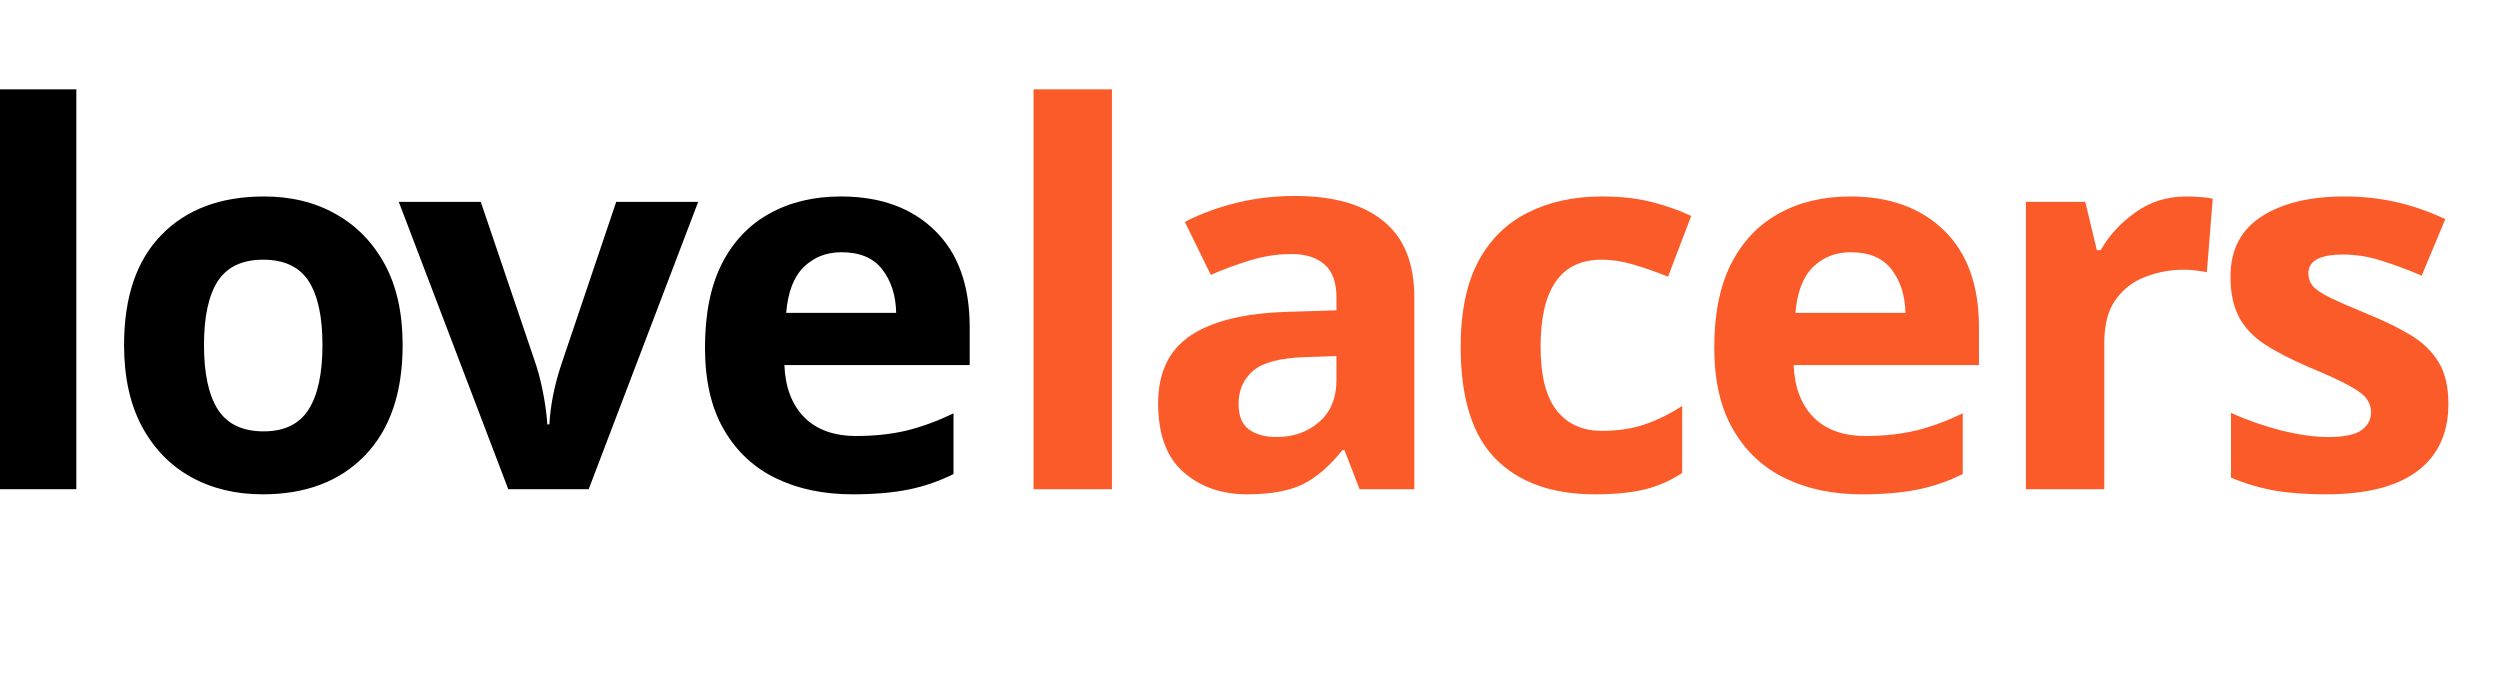
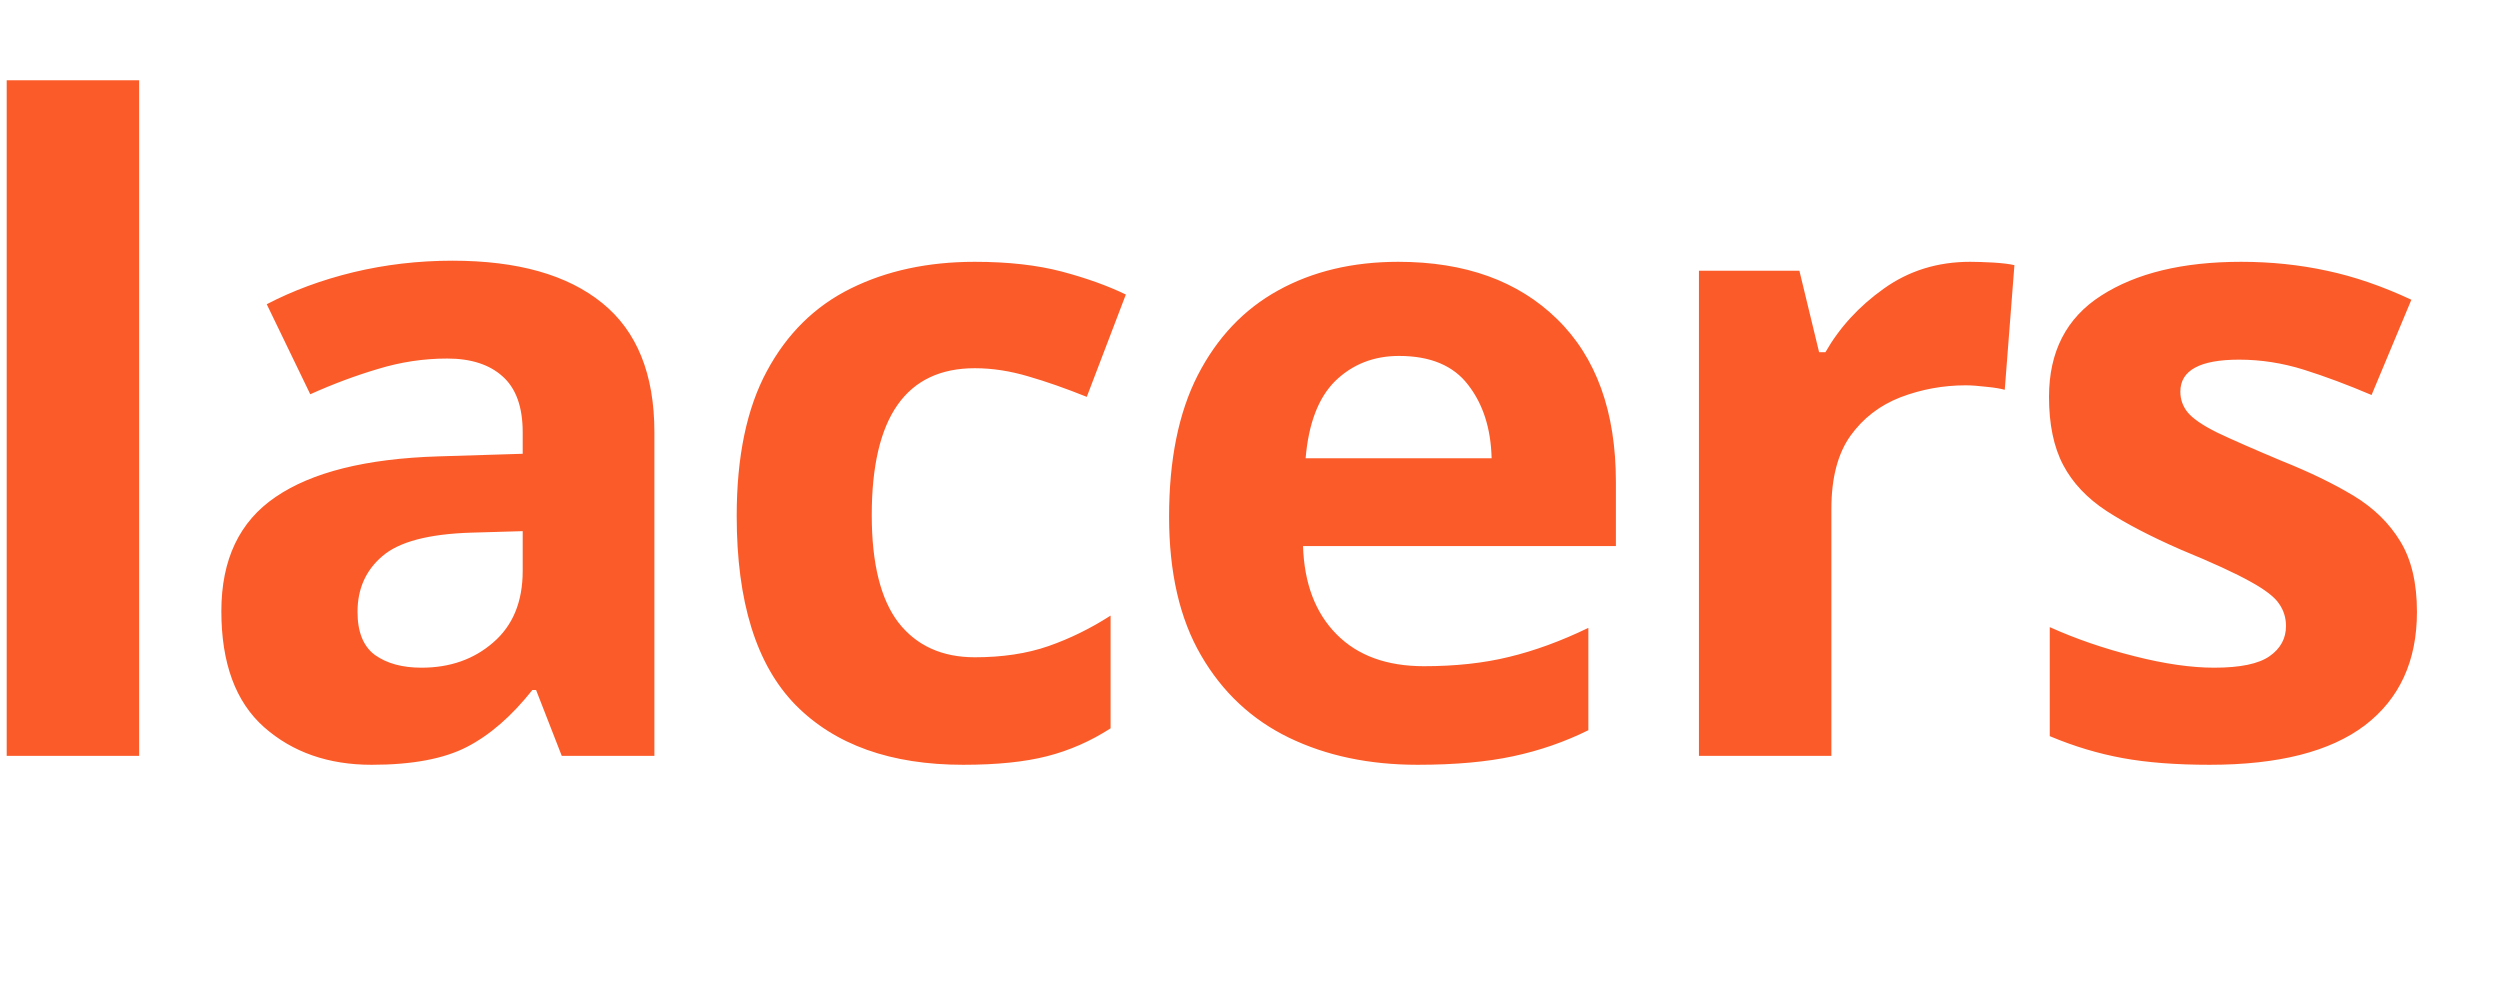
- <svg xmlns="http://www.w3.org/2000/svg" width="152" height="42" viewBox="0 0 152 42" version="1.1" id="svg1">
+ <svg xmlns="http://www.w3.org/2000/svg" width="105" height="42" viewBox="0 0 105 42" version="1.1" id="svg1">
  <defs id="defs1" />
  <g id="layer1">
-     <text xml:space="preserve" style="font-size:32px;line-height:0;text-align:start;letter-spacing:-1.029px;writing-mode:lr-tb;direction:ltr;text-anchor:start;fill:#000000;stroke-width:1.029" x="-2.624" y="29.744" id="text1">
-       <tspan x="-2.624" y="29.744" style="font-style:normal;font-variant:normal;font-weight:600;font-stretch:normal;font-size:32px;line-height:0;font-family:Montserrat;-inkscape-font-specification:'Montserrat Semi-Bold';letter-spacing:-1.029px;stroke-width:1.029" id="tspan67">love<tspan style="fill:#fb5b28;fill-opacity:1" id="tspan1">lacers</tspan>
-       </tspan>
+     <text xml:space="preserve" style="font-size:37.333px;line-height:0;text-align:start;letter-spacing:-1.029px;writing-mode:lr-tb;direction:ltr;text-anchor:start;fill:#000000;stroke-width:1.029" x="-2.624" y="31.744" id="text1">
+       <tspan x="-2.624" y="31.744" style="font-style:normal;font-variant:normal;font-weight:600;font-stretch:normal;font-size:37.333px;line-height:0;font-family:Montserrat;-inkscape-font-specification:'Montserrat Semi-Bold';letter-spacing:-1.029px;fill:#fb5b28;fill-opacity:1;stroke-width:1.029" id="tspan67">lacers</tspan>
    </text>
  </g>
</svg>
